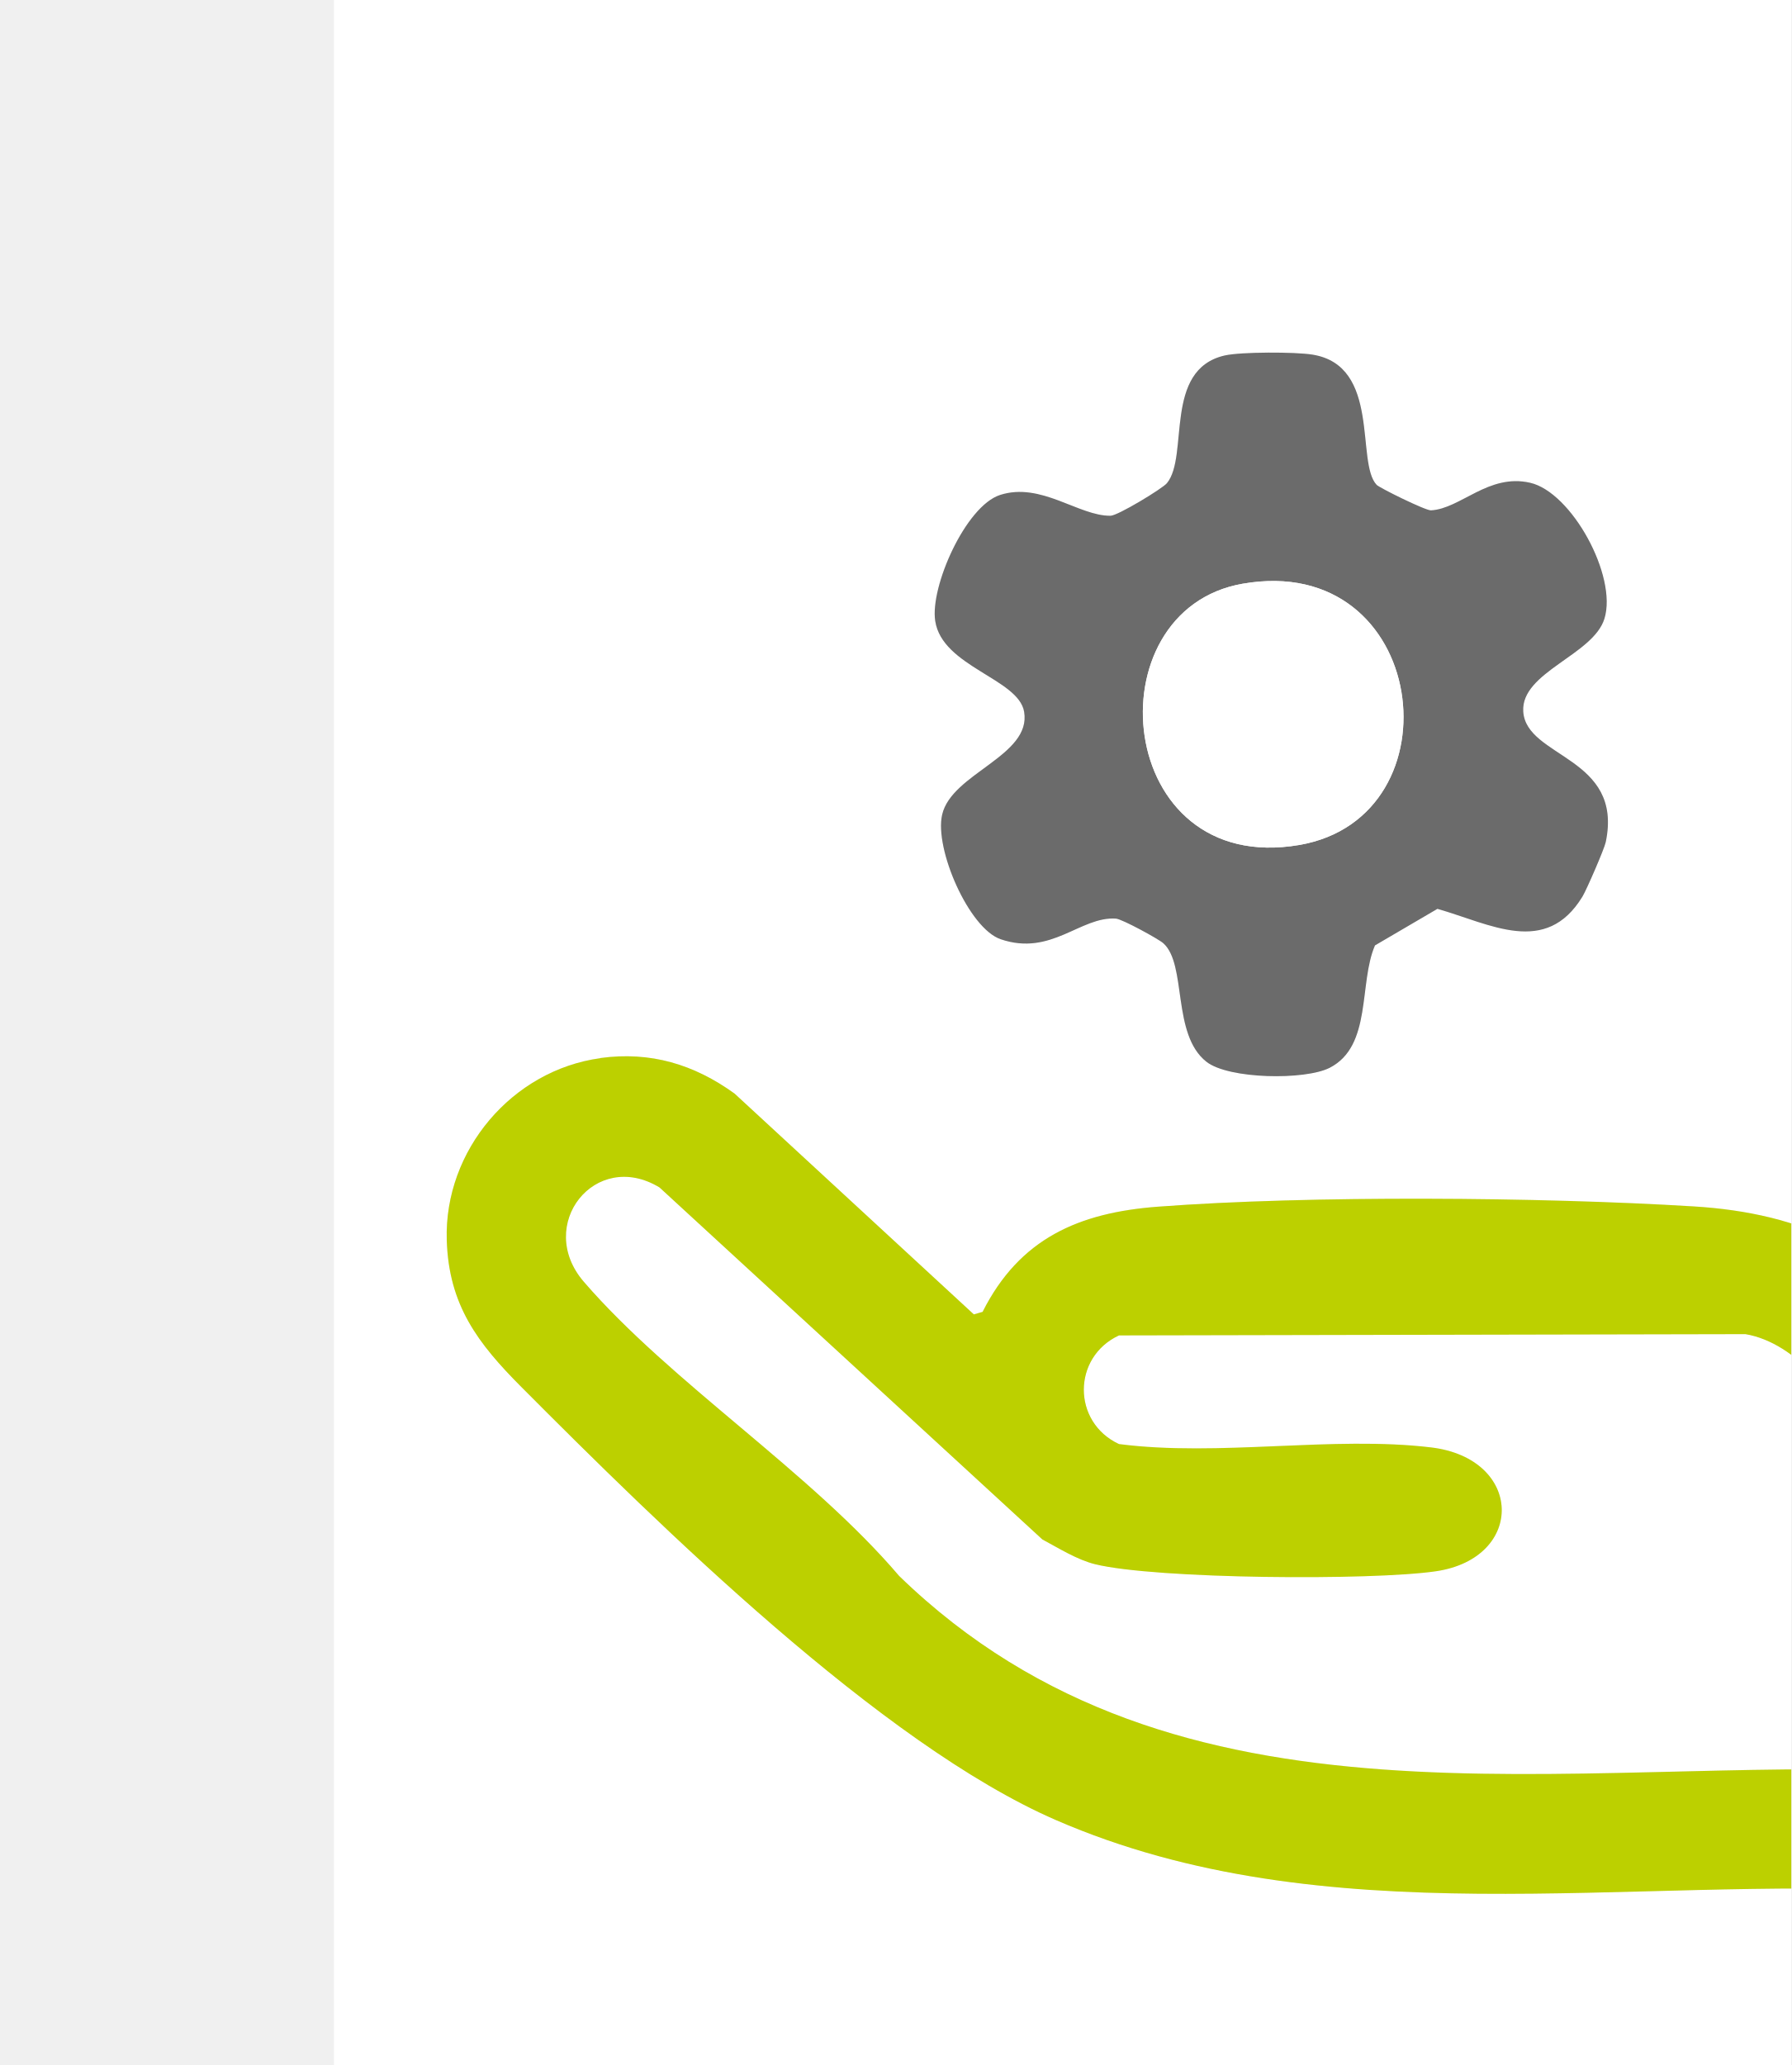
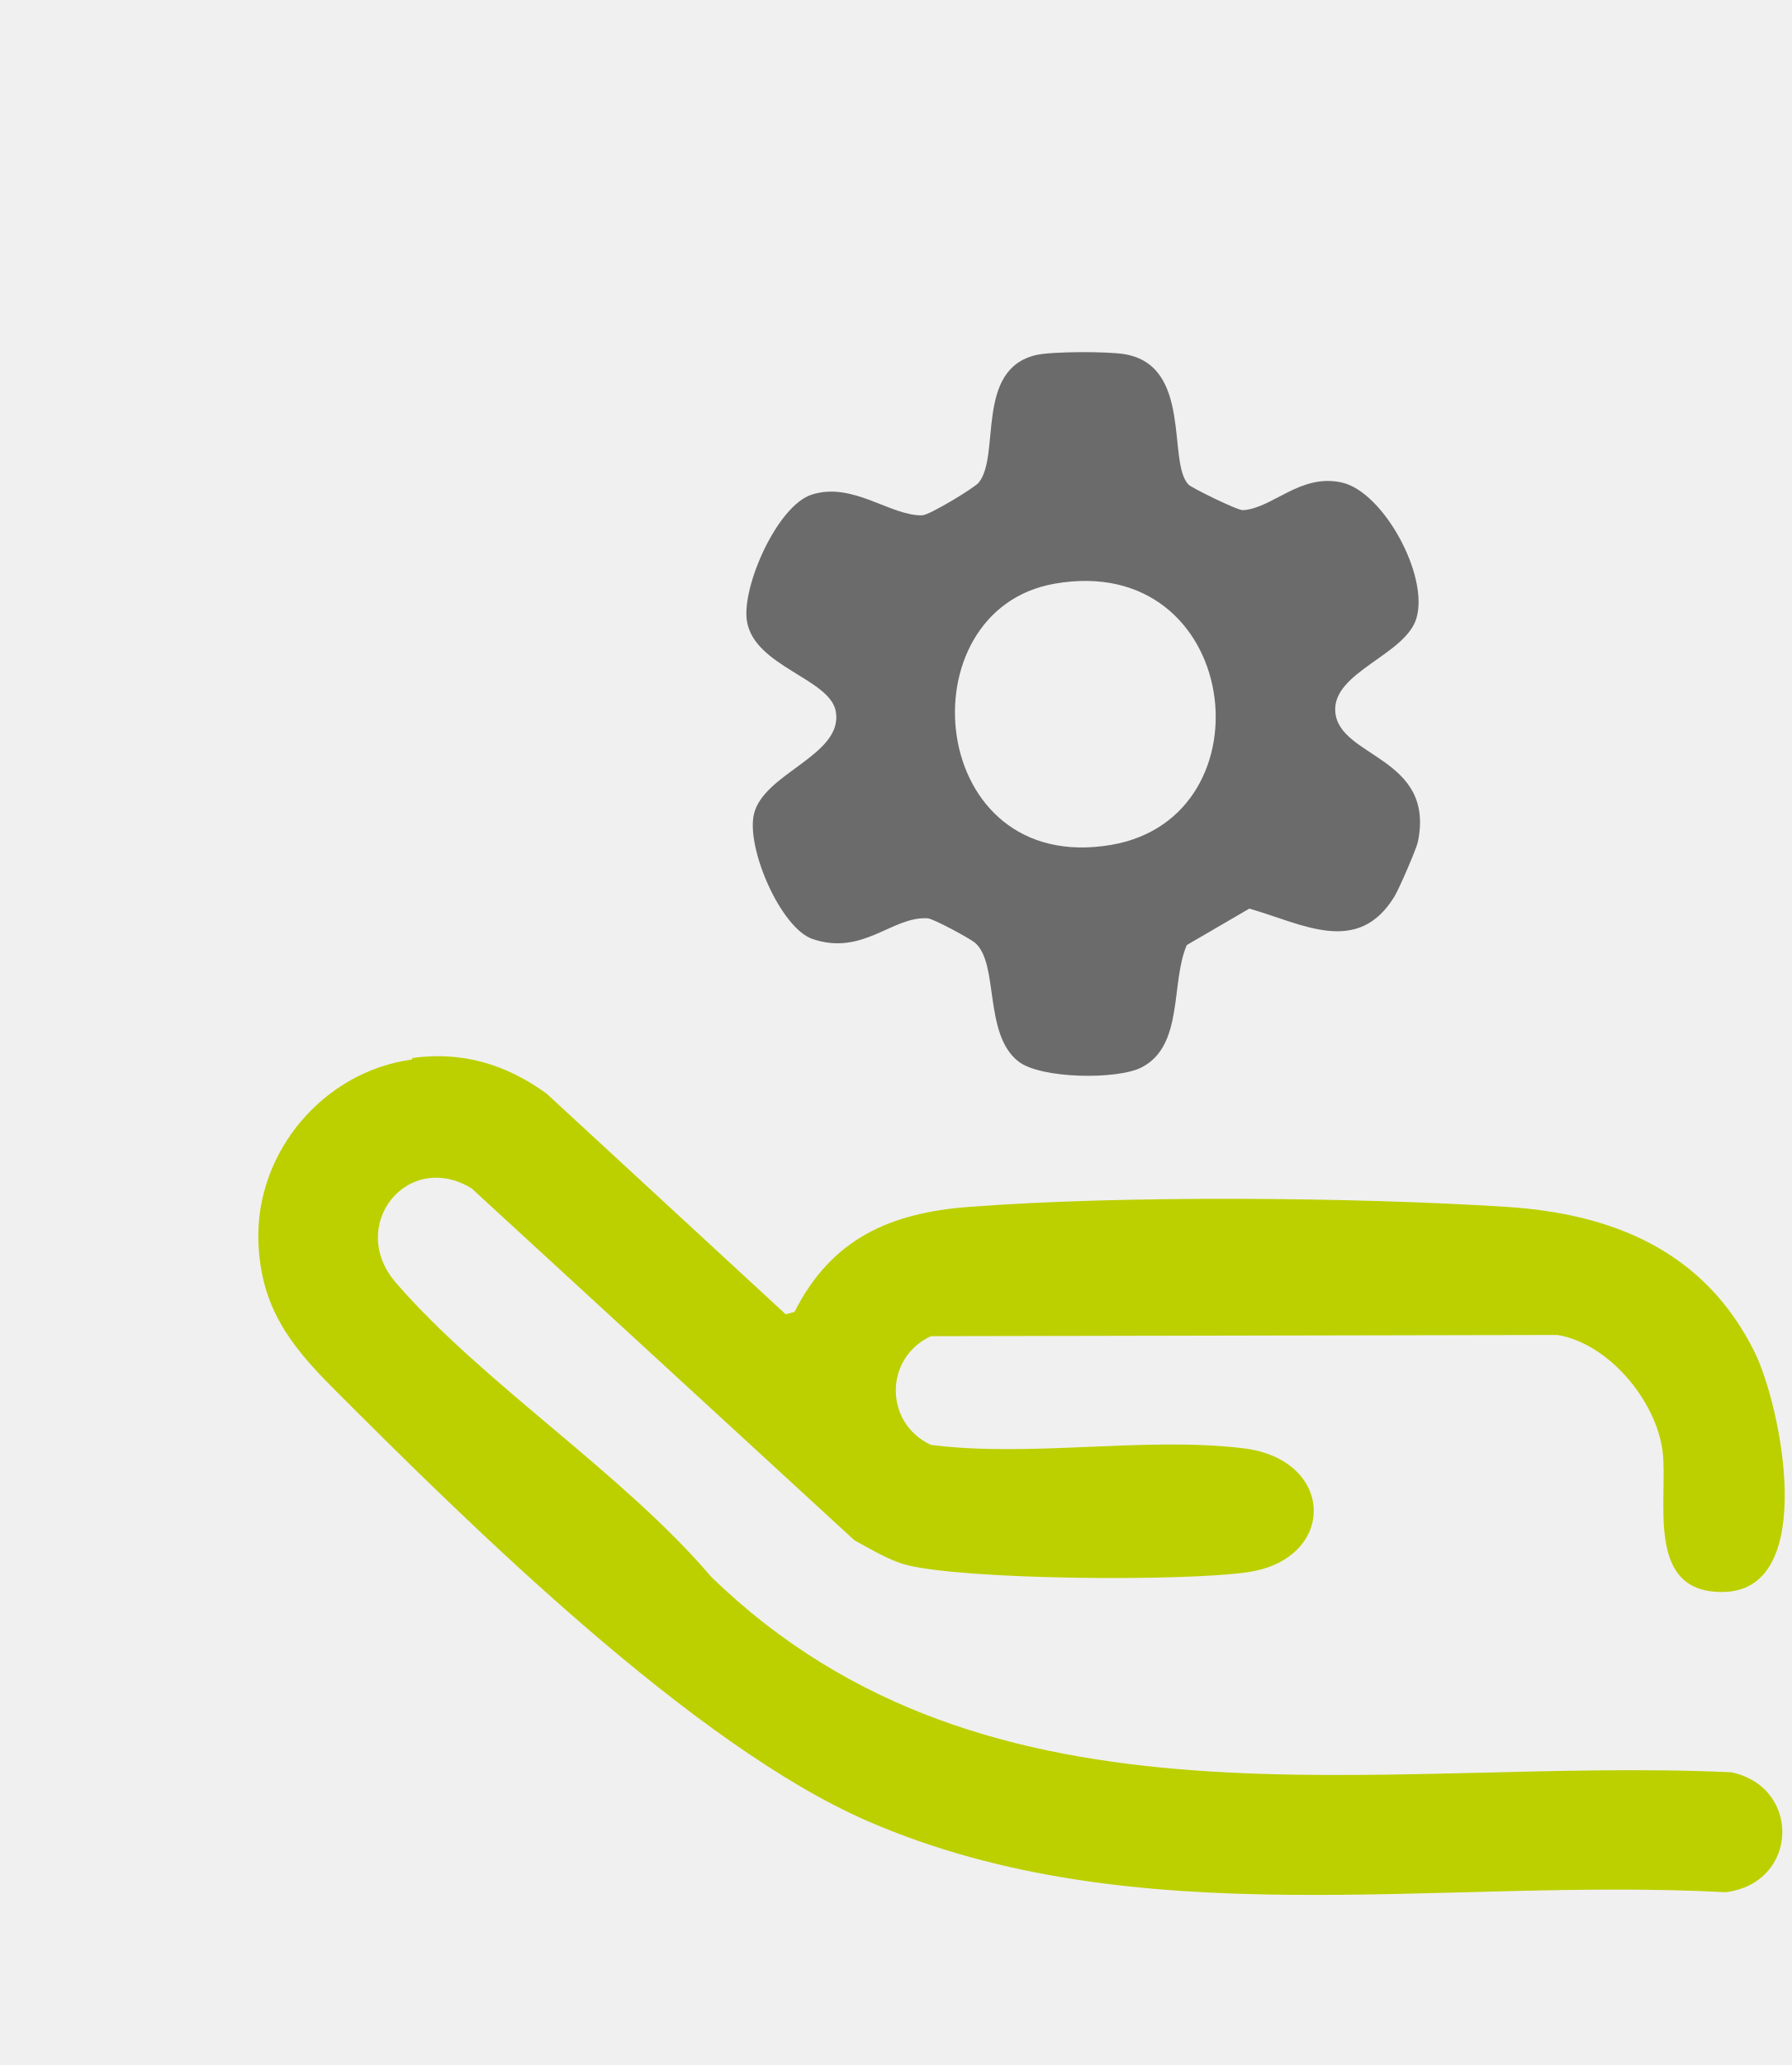
- <svg xmlns="http://www.w3.org/2000/svg" width="59" height="68" viewBox="0 0 59 68" fill="none">
-   <g clip-path="url(#clip0_2791_883)">
-     <path d="M69 0V68H11V0H69ZM45.34 15.964C44.644 15.227 45.496 12.036 43.221 11.675C42.655 11.584 40.874 11.582 40.335 11.704C38.301 12.169 39.169 15.021 38.431 15.911C38.285 16.087 36.82 16.978 36.575 16.982C35.525 16.996 34.284 15.859 32.934 16.298C31.802 16.666 30.626 19.319 30.8 20.447C31.034 21.952 33.542 22.345 33.728 23.434C33.979 24.891 31.339 25.459 31.028 26.826C30.771 27.953 31.913 30.568 32.954 30.926C34.625 31.499 35.581 30.167 36.753 30.248C36.955 30.262 38.152 30.916 38.311 31.057C39.095 31.75 38.583 34.057 39.732 34.961C40.466 35.538 42.99 35.572 43.794 35.16C45.194 34.443 44.744 32.373 45.285 31.13L47.342 29.926C49.092 30.426 50.908 31.501 52.117 29.525C52.252 29.305 52.836 27.957 52.885 27.73C53.479 24.905 50.258 24.962 50.168 23.424C50.091 22.13 52.47 21.572 52.842 20.372C53.275 18.971 51.759 16.205 50.393 15.895C49.027 15.585 48.11 16.751 47.13 16.804C46.952 16.814 45.43 16.061 45.336 15.962L45.34 15.964ZM19.77 34.842C16.87 35.239 14.627 37.876 14.713 40.826C14.776 42.982 15.742 44.236 17.168 45.667C21.704 50.223 29.023 57.43 34.774 59.929C43.647 63.784 53.612 61.767 63.029 62.271C65.442 61.981 65.524 58.808 63.208 58.326C51.629 57.796 38.82 60.834 29.613 51.892C26.693 48.462 22.095 45.524 19.228 42.206C17.615 40.339 19.604 37.817 21.72 39.098L34.331 50.69C34.87 50.978 35.478 51.36 36.069 51.506C38.07 51.998 45.193 52.048 47.297 51.737C50.244 51.302 50.177 48.025 47.13 47.659C43.895 47.272 40.143 47.976 36.855 47.549C35.311 46.829 35.311 44.688 36.855 43.971L57.49 43.929C59.166 44.212 60.731 46.084 60.949 47.754C61.154 49.334 60.32 52.512 63.018 52.398C66.059 52.269 64.868 46.307 63.976 44.501C62.334 41.172 59.303 39.938 55.779 39.723C50.765 39.414 43.117 39.357 38.139 39.733C35.532 39.93 33.581 40.778 32.362 43.196L32.074 43.279L24.191 36.006C22.857 35.044 21.422 34.611 19.769 34.838L19.77 34.842Z" fill="white" />
-     <path d="M19.77 34.842C21.424 34.615 22.859 35.048 24.193 36.01L32.076 43.283L32.364 43.2C33.583 40.78 35.534 39.932 38.141 39.736C43.12 39.359 50.767 39.418 55.782 39.727C59.305 39.942 62.336 41.176 63.978 44.504C64.87 46.311 66.061 52.271 63.02 52.401C60.322 52.516 61.154 49.338 60.95 47.758C60.733 46.088 59.167 44.216 57.492 43.933L36.857 43.975C35.313 44.694 35.313 46.835 36.857 47.553C40.145 47.978 43.897 47.276 47.132 47.663C50.179 48.027 50.246 51.306 47.299 51.741C45.194 52.052 38.072 52.002 36.071 51.51C35.478 51.364 34.872 50.982 34.333 50.694L21.722 39.102C19.606 37.821 17.617 40.341 19.23 42.209C22.096 45.528 26.695 48.466 29.615 51.895C38.822 60.838 51.631 57.8 63.21 58.33C65.526 58.81 65.444 61.985 63.032 62.275C53.616 61.771 43.648 63.788 34.776 59.933C29.025 57.434 21.706 50.227 17.17 45.671C15.744 44.239 14.778 42.984 14.715 40.83C14.629 37.878 16.872 35.243 19.773 34.846L19.77 34.842Z" fill="#BCD000" />
-     <path d="M45.34 15.964C45.432 16.063 46.954 16.816 47.134 16.806C48.114 16.751 49.027 15.585 50.397 15.897C51.767 16.209 53.279 18.973 52.846 20.374C52.474 21.574 50.095 22.132 50.172 23.426C50.262 24.964 53.483 24.907 52.889 27.732C52.842 27.957 52.256 29.305 52.121 29.527C50.912 31.503 49.096 30.428 47.346 29.928L45.289 31.132C44.748 32.377 45.199 34.445 43.797 35.162C42.994 35.574 40.47 35.542 39.736 34.963C38.587 34.059 39.101 31.753 38.315 31.059C38.156 30.918 36.959 30.264 36.757 30.25C35.585 30.169 34.629 31.501 32.958 30.928C31.915 30.57 30.773 27.955 31.032 26.828C31.343 25.46 33.983 24.893 33.732 23.436C33.544 22.347 31.035 21.956 30.804 20.449C30.63 19.321 31.806 16.668 32.938 16.3C34.288 15.861 35.529 16.998 36.579 16.984C36.822 16.98 38.288 16.089 38.434 15.913C39.173 15.023 38.305 12.171 40.339 11.706C40.878 11.584 42.661 11.586 43.225 11.677C45.498 12.038 44.646 15.229 45.343 15.966L45.34 15.964ZM40.929 19.222C35.932 20.094 36.698 28.872 42.794 27.825C48.126 26.909 47.056 18.152 40.929 19.222Z" fill="#6B6B6B" />
-     <path d="M40.929 19.222C47.056 18.152 48.126 26.909 42.794 27.825C36.698 28.872 35.93 20.094 40.929 19.222Z" fill="white" />
-   </g>
+ <svg xmlns="http://www.w3.org/2000/svg" id="Layer_1" version="1.1" viewBox="0 0 59 68">
  <defs>
-     <clipPath id="clip0_2791_883">
-       <rect width="59" height="68" fill="white" />
-     </clipPath>
+     <style>
+       .st0 {
+         fill: #bcd000;
+       }
+ 
+       .st1 {
+         fill: #6b6b6b;
+       }
+     </style>
  </defs>
+   <path class="st0" d="M13.58,34.84c1.65-.23,3.09.21,4.42,1.17l7.88,7.27.29-.08c1.22-2.42,3.17-3.27,5.78-3.46,4.98-.38,12.63-.32,17.64,0,3.52.22,6.55,1.45,8.2,4.78.89,1.81,2.08,7.77-.96,7.9-2.7.11-1.87-3.06-2.07-4.64-.22-1.67-1.78-3.54-3.46-3.82l-20.64.04c-1.54.72-1.54,2.86,0,3.58,3.29.42,7.04-.28,10.28.11,3.05.36,3.11,3.64.17,4.08-2.1.31-9.23.26-11.23-.23-.59-.15-1.2-.53-1.74-.82l-12.61-11.59c-2.12-1.28-4.11,1.24-2.49,3.11,2.87,3.32,7.47,6.26,10.39,9.69,9.21,8.94,22.02,5.9,33.59,6.43,2.32.48,2.23,3.65-.18,3.95-9.42-.5-19.38,1.51-28.26-2.34-5.75-2.5-13.07-9.71-17.61-14.26-1.43-1.43-2.39-2.69-2.46-4.84-.09-2.95,2.16-5.59,5.06-5.98h0Z" />
+   <path class="st1" d="M39.15,15.96c.09.1,1.61.85,1.79.84.98-.06,1.89-1.22,3.26-.91,1.37.31,2.88,3.08,2.45,4.48-.37,1.2-2.75,1.76-2.67,3.05.09,1.54,3.31,1.48,2.72,4.31-.05.23-.63,1.57-.77,1.79-1.21,1.98-3.03.9-4.78.4l-2.06,1.2c-.54,1.25-.09,3.31-1.49,4.03-.8.41-3.33.38-4.06-.2-1.15-.9-.63-3.21-1.42-3.9-.16-.14-1.36-.79-1.56-.81-1.17-.08-2.13,1.25-3.8.68-1.04-.36-2.18-2.97-1.93-4.1.31-1.37,2.95-1.94,2.7-3.39-.19-1.09-2.7-1.48-2.93-2.99-.17-1.13,1-3.78,2.13-4.15,1.35-.44,2.59.7,3.64.68.24,0,1.71-.9,1.86-1.07.74-.89-.13-3.74,1.9-4.21.54-.12,2.32-.12,2.89-.03,2.27.36,1.42,3.55,2.12,4.29h0ZM34.74,19.22c-5,.87-4.23,9.65,1.87,8.6,5.33-.92,4.26-9.67-1.87-8.6Z" />
</svg>
